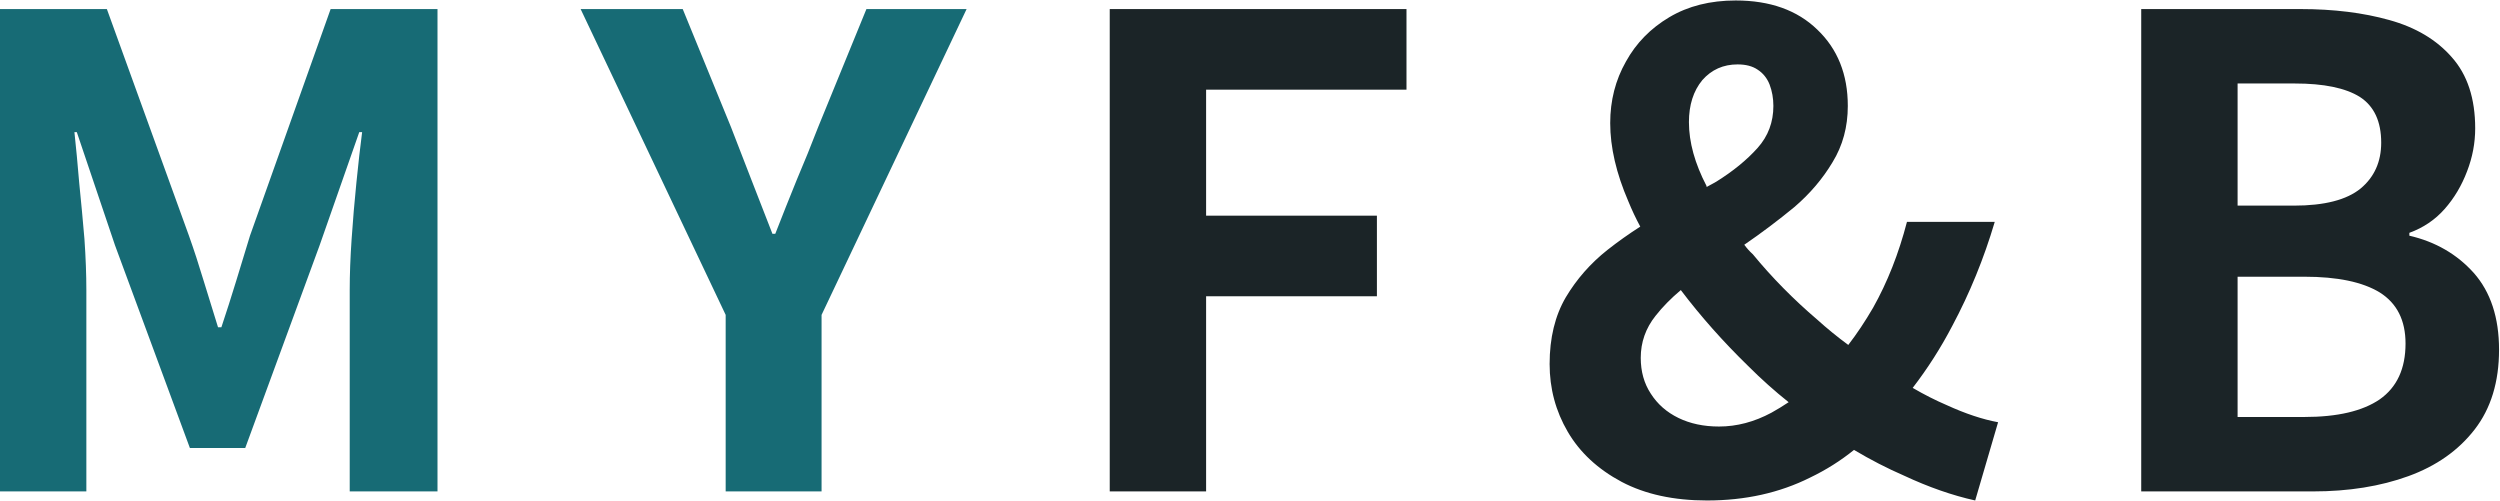
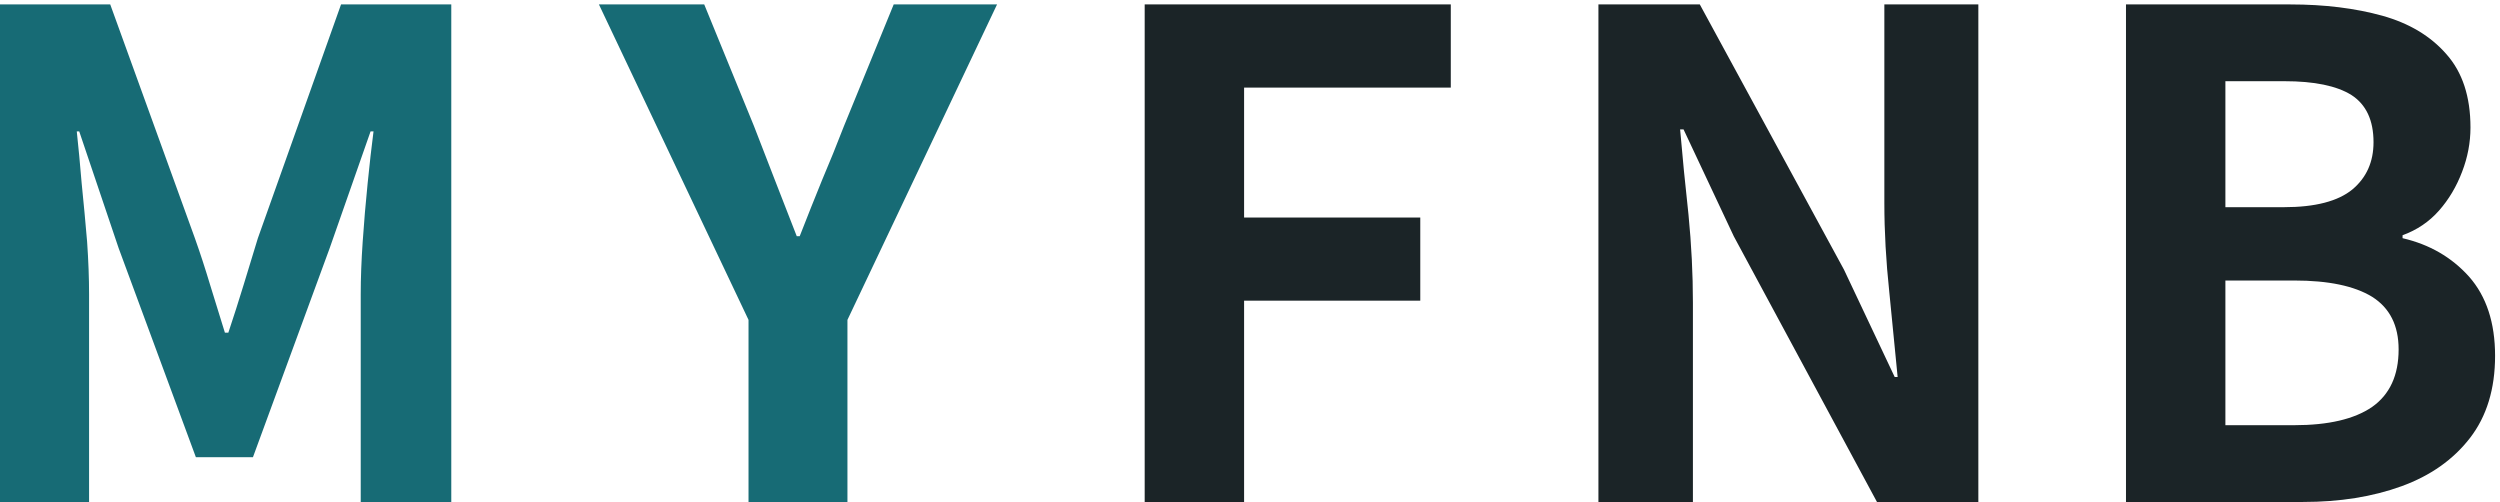
- <svg xmlns="http://www.w3.org/2000/svg" viewBox="0 -3 524 105" width="524" height="105" role="img" aria-label="MyF&amp;B">
+ <svg xmlns="http://www.w3.org/2000/svg" viewBox="0 -2 508 102" width="508" height="102" role="img" aria-label="MYFNB">
  <path fill="#176b75" d="M18.1 100L0 100L0-1.1L22.4-1.1L39.6 46.4Q41.2 50.9 42.7 55.9Q44.2 60.8 45.7 65.6L45.7 65.6L46.4 65.6Q48.0 60.8 49.5 55.9Q51.0 50.9 52.4 46.4L52.4 46.4L69.3-1.1L91.7-1.1L91.7 100L73.3 100L73.3 57.8Q73.3 52.9 73.7 47.1Q74.1 41.2 74.7 35.3Q75.3 29.3 75.9 24.7L75.9 24.7L75.3 24.7L67.0 48.4L51.4 90.9L39.8 90.9L24.1 48.4L16.1 24.7L15.6 24.7Q16.1 29.3 16.6 35.3Q17.2 41.2 17.7 47.1Q18.1 52.9 18.1 57.8L18.1 57.8L18.1 100ZM172.2 100L152.1 100L152.1 63.0L121.7-1.1L143.1-1.1L153.2 23.6Q155.4 29.3 157.5 34.7Q159.6 40.1 161.9 46.0L161.9 46.0L162.5 46.0Q164.8 40.1 167.0 34.7Q169.3 29.3 171.5 23.6L171.5 23.6L181.6-1.1L202.6-1.1L172.2 63.0L172.2 100Z" />
-   <path fill="#1b2427" d="M252.8 100L232.6 100L232.6-1.1L294.8-1.1L294.8 15.8L252.8 15.8L252.8 42.2L288.6 42.2L288.6 59.1L252.8 59.1L252.8 100ZM357.8 101.9L357.8 101.9Q347.3 101.9 339.9 98.0Q332.4 94.0 328.6 87.5Q324.8 81.0 324.8 73.3L324.8 73.3Q324.8 65.1 328.2 59.3Q331.6 53.6 336.9 49.4L336.9 49.4Q340.2 46.8 343.8 44.5L343.8 44.5Q342.4 41.9 341.3 39.2L341.3 39.2Q337.5 30.4 337.5 22.8L337.5 22.8Q337.5 15.7 340.8 9.9Q344.0 4.1 349.9 0.6Q355.8-2.9 363.8-2.9L363.8-2.9Q374.6-2.9 380.9 3.2Q387.3 9.3 387.3 19.2L387.3 19.2Q387.3 25.8 384.1 31.0Q381.0 36.2 376.1 40.4L376.1 40.4Q371.0 44.6 365.6 48.3L365.6 48.3Q366.4 49.4 367.4 50.3L367.4 50.3Q373.4 57.6 380.9 64.0L380.9 64.0Q384.0 66.8 387.4 69.3L387.4 69.3Q390.1 65.8 392.6 61.5L392.6 61.5Q397.1 53.5 399.7 43.5L399.7 43.5L418.1 43.5Q414.7 55.0 409.2 65.3L409.2 65.3Q405.6 72.2 400.9 78.3L400.9 78.3Q404.5 80.4 408.0 81.9L408.0 81.9Q413.9 84.6 418.8 85.5L418.8 85.5L414.0 101.9Q406.8 100.3 399.1 96.7L399.1 96.7Q393.8 94.4 388.6 91.3L388.6 91.3Q384.4 94.7 379.4 97.1L379.4 97.1Q369.8 101.9 357.8 101.9ZM352.3 57.8L352.3 57.8Q349.2 60.4 347.0 63.2L347.0 63.2Q343.9 67.1 343.9 72.0L343.9 72.0Q343.9 76.3 346.0 79.5Q348.1 82.8 351.8 84.6Q355.5 86.4 360.3 86.4L360.3 86.4Q365.9 86.4 371.3 83.5L371.3 83.5Q373.1 82.5 374.9 81.3L374.9 81.3Q370.5 77.8 366.4 73.7L366.4 73.7Q358.5 66.0 352.3 57.8ZM357.7 36.2L357.7 36.2Q358.8 35.6 359.7 35.1L359.7 35.1Q365.0 31.8 368.4 28.0Q371.7 24.3 371.7 19.2L371.7 19.2Q371.7 16.8 370.9 14.7Q370.1 12.7 368.4 11.6Q366.8 10.5 364.2 10.5L364.2 10.5Q359.7 10.5 356.8 13.8Q354.0 17.2 354.0 22.6L354.0 22.6Q354.0 28.9 357.7 36.0L357.7 36.0Q357.7 36.2 357.7 36.2ZM484.8 100L448.8 100L448.8-1.1L482.2-1.1Q492.6-1.1 500.8 1.2Q509.1 3.5 513.9 9.0Q518.8 14.5 518.8 23.9L518.8 23.9Q518.8 28.5 517.1 32.9Q515.4 37.4 512.4 40.8Q509.4 44.2 505.0 45.8L505.0 45.8L505.0 46.4Q513.2 48.3 518.5 54.2Q523.8 60.2 523.8 70.3L523.8 70.3Q523.8 80.4 518.7 87.0Q513.6 93.6 504.8 96.8Q496.0 100 484.8 100L484.8 100ZM469.0 14.5L469.0 40.1L480.8 40.1Q490.4 40.1 494.8 36.5Q499.1 32.9 499.1 26.9L499.1 26.9Q499.1 20.2 494.6 17.3Q490.1 14.5 481.0 14.5L481.0 14.5L469.0 14.5ZM469.0 55.0L469.0 84.4L483.0 84.4Q493.4 84.4 498.8 80.7Q504.2 76.9 504.2 69.0L504.2 69.0Q504.2 61.7 498.8 58.3Q493.4 55.0 483.0 55.0L483.0 55.0L469.0 55.0Z" />
+   <path fill="#1b2427" d="M252.8 100L232.6 100L232.6-1.1L294.8-1.1L294.8 15.8L252.8 15.8L252.8 42.2L288.6 42.2L288.6 59.1L252.8 59.1L252.8 100ZM344.0 100L324.8 100L324.8-1.1L345.4-1.1L374.7 52.8L385.0 74.6L385.6 74.6Q384.8 66.7 383.9 57.3Q382.9 47.9 382.9 39.3L382.9 39.3L382.9-1.1L402.0-1.1L402.0 100L381.4 100L352.3 46.0L342.1 24.3L341.4 24.3Q342.1 32.5 343.1 41.6Q344.0 50.8 344.0 59.5L344.0 59.5L344.0 100ZM468.0 100L432.0 100L432.0-1.1L465.4-1.1Q475.8-1.1 484.1 1.2Q492.3 3.5 497.1 9.0Q502.0 14.5 502.0 23.9L502.0 23.9Q502.0 28.5 500.3 32.9Q498.6 37.4 495.6 40.8Q492.6 44.2 488.2 45.8L488.2 45.8L488.2 46.4Q496.4 48.3 501.7 54.2Q507.0 60.2 507.0 70.3L507.0 70.3Q507.0 80.4 501.9 87.0Q496.8 93.6 488.0 96.8Q479.2 100 468.0 100L468.0 100ZM452.2 14.5L452.2 40.1L464.1 40.1Q473.6 40.1 478.0 36.5Q482.3 32.9 482.3 26.9L482.3 26.9Q482.3 20.2 477.8 17.3Q473.3 14.5 464.2 14.5L464.2 14.5L452.2 14.5ZM452.2 55.0L452.2 84.4L466.2 84.4Q476.6 84.4 482.0 80.7Q487.4 76.9 487.4 69.0L487.4 69.0Q487.4 61.7 482.0 58.3Q476.6 55.0 466.2 55.0L466.2 55.0L452.2 55.0Z" />
</svg>
